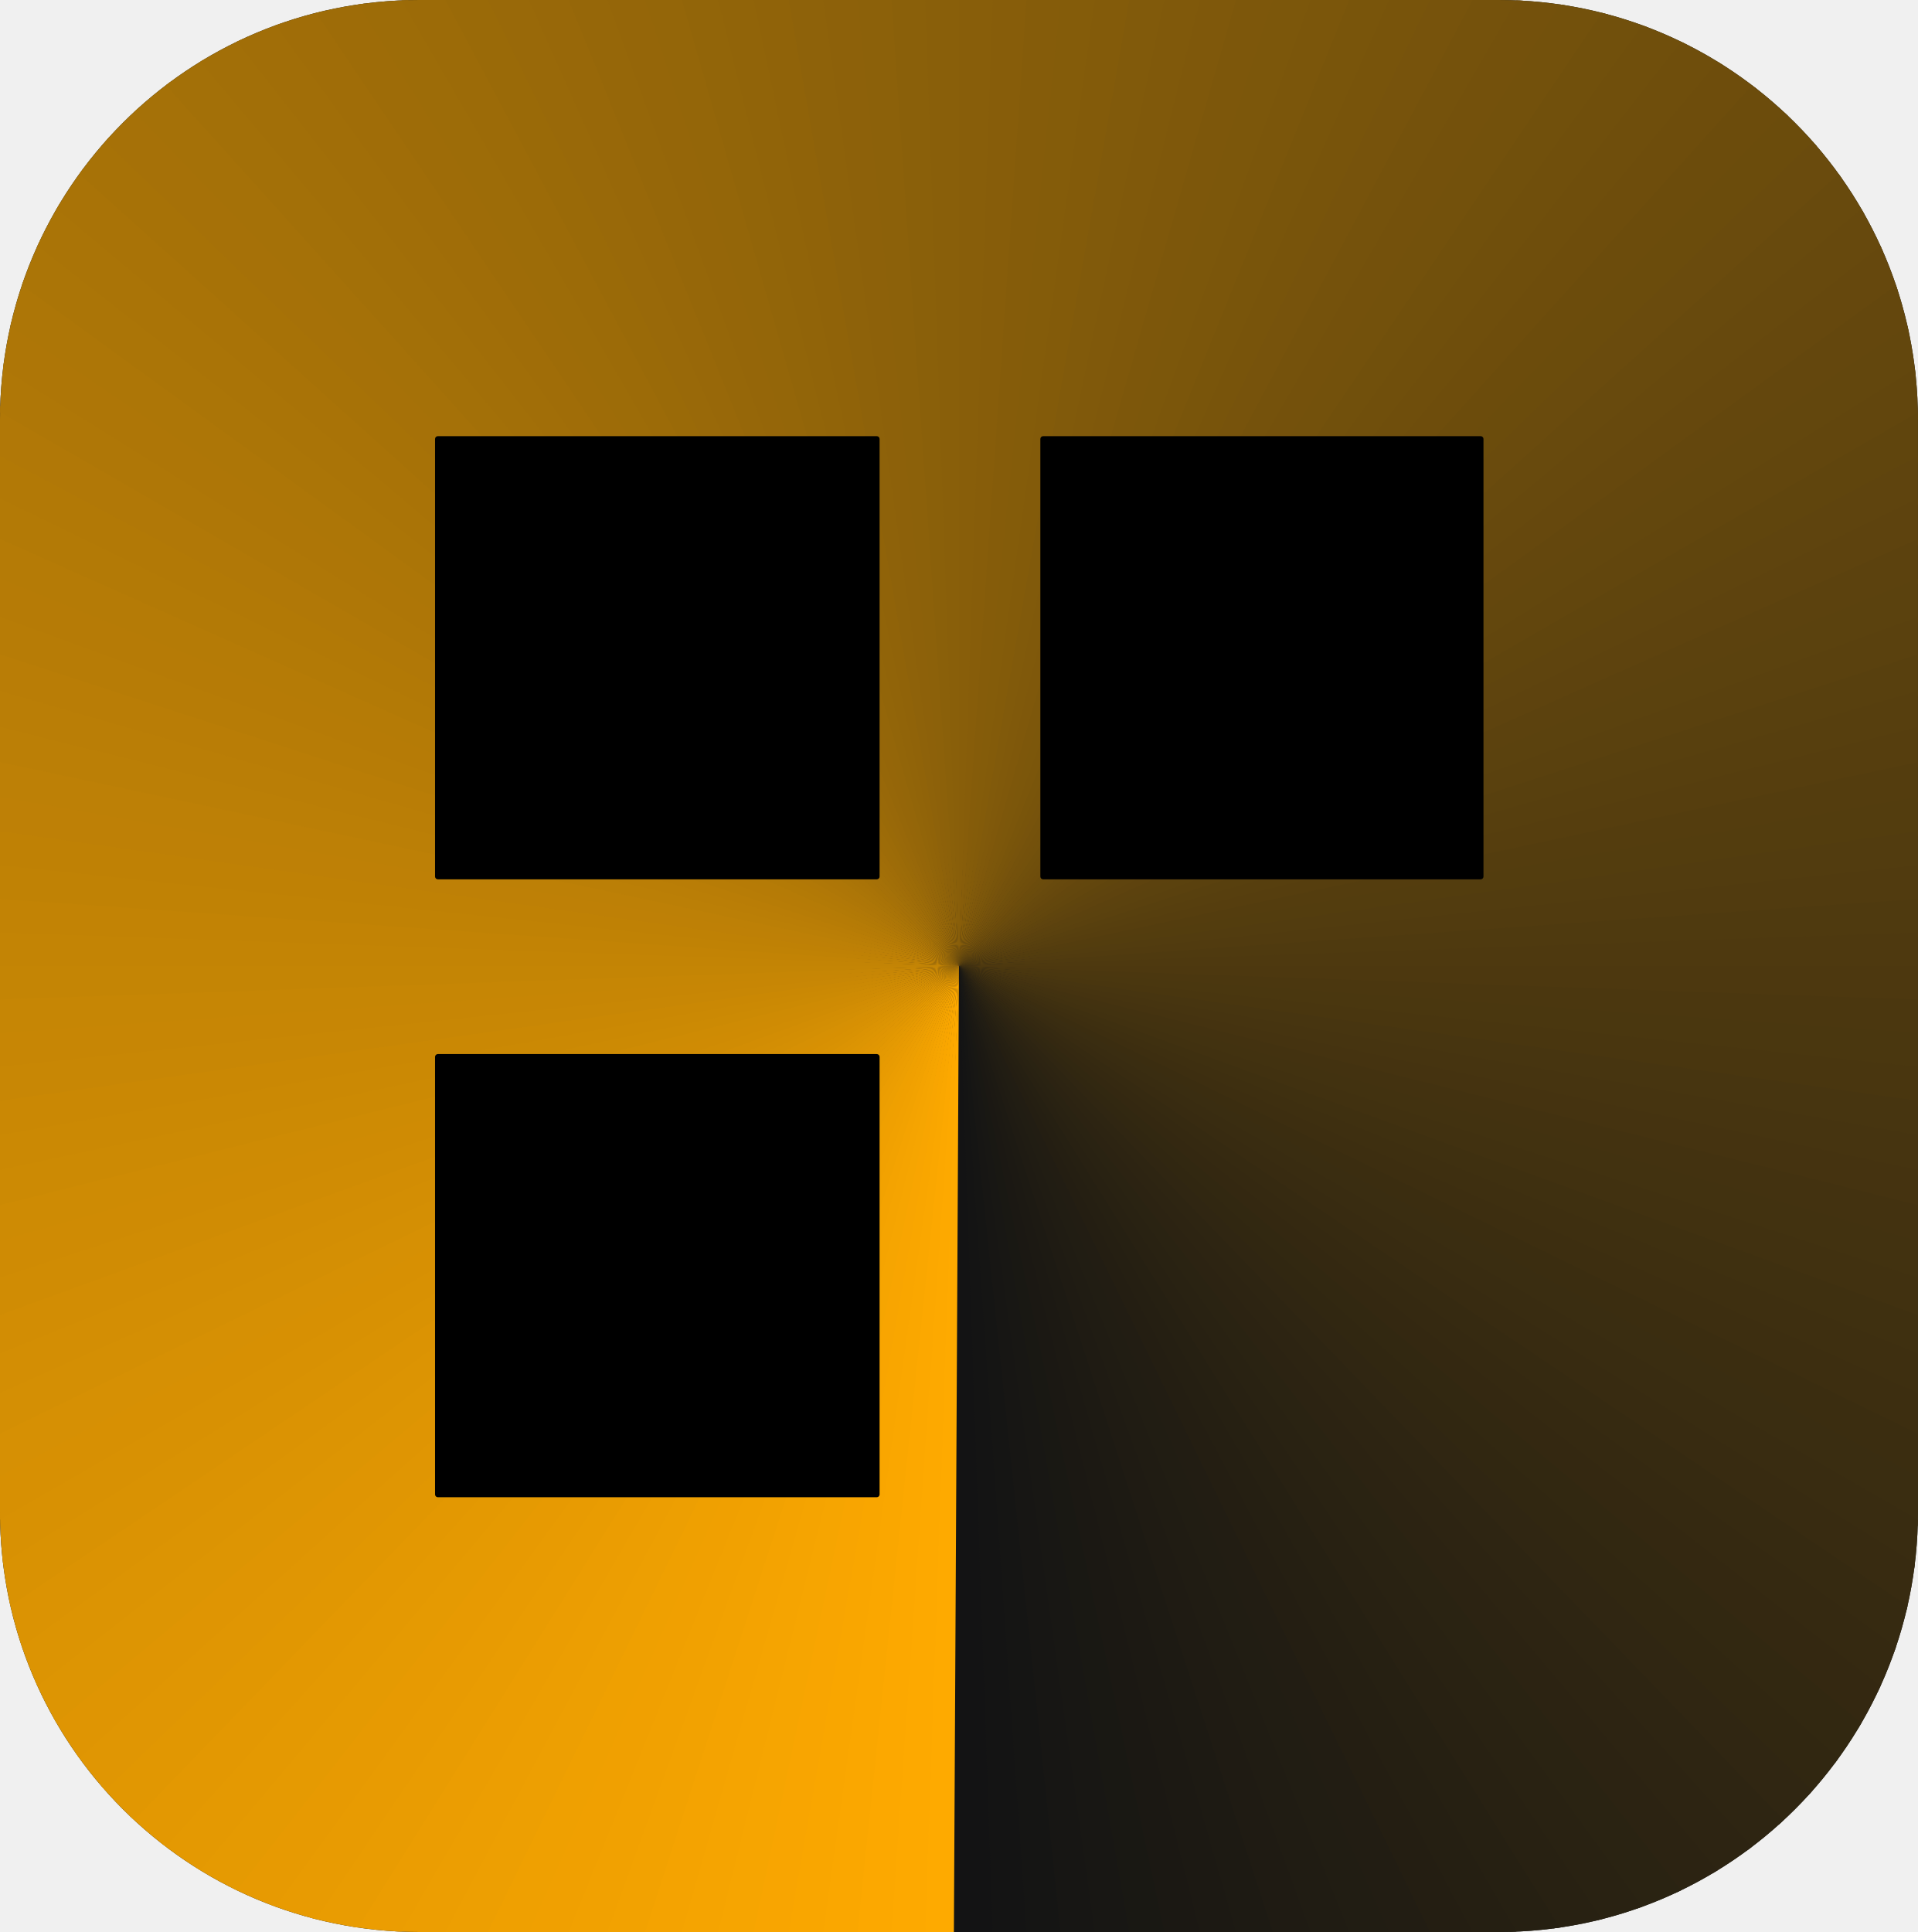
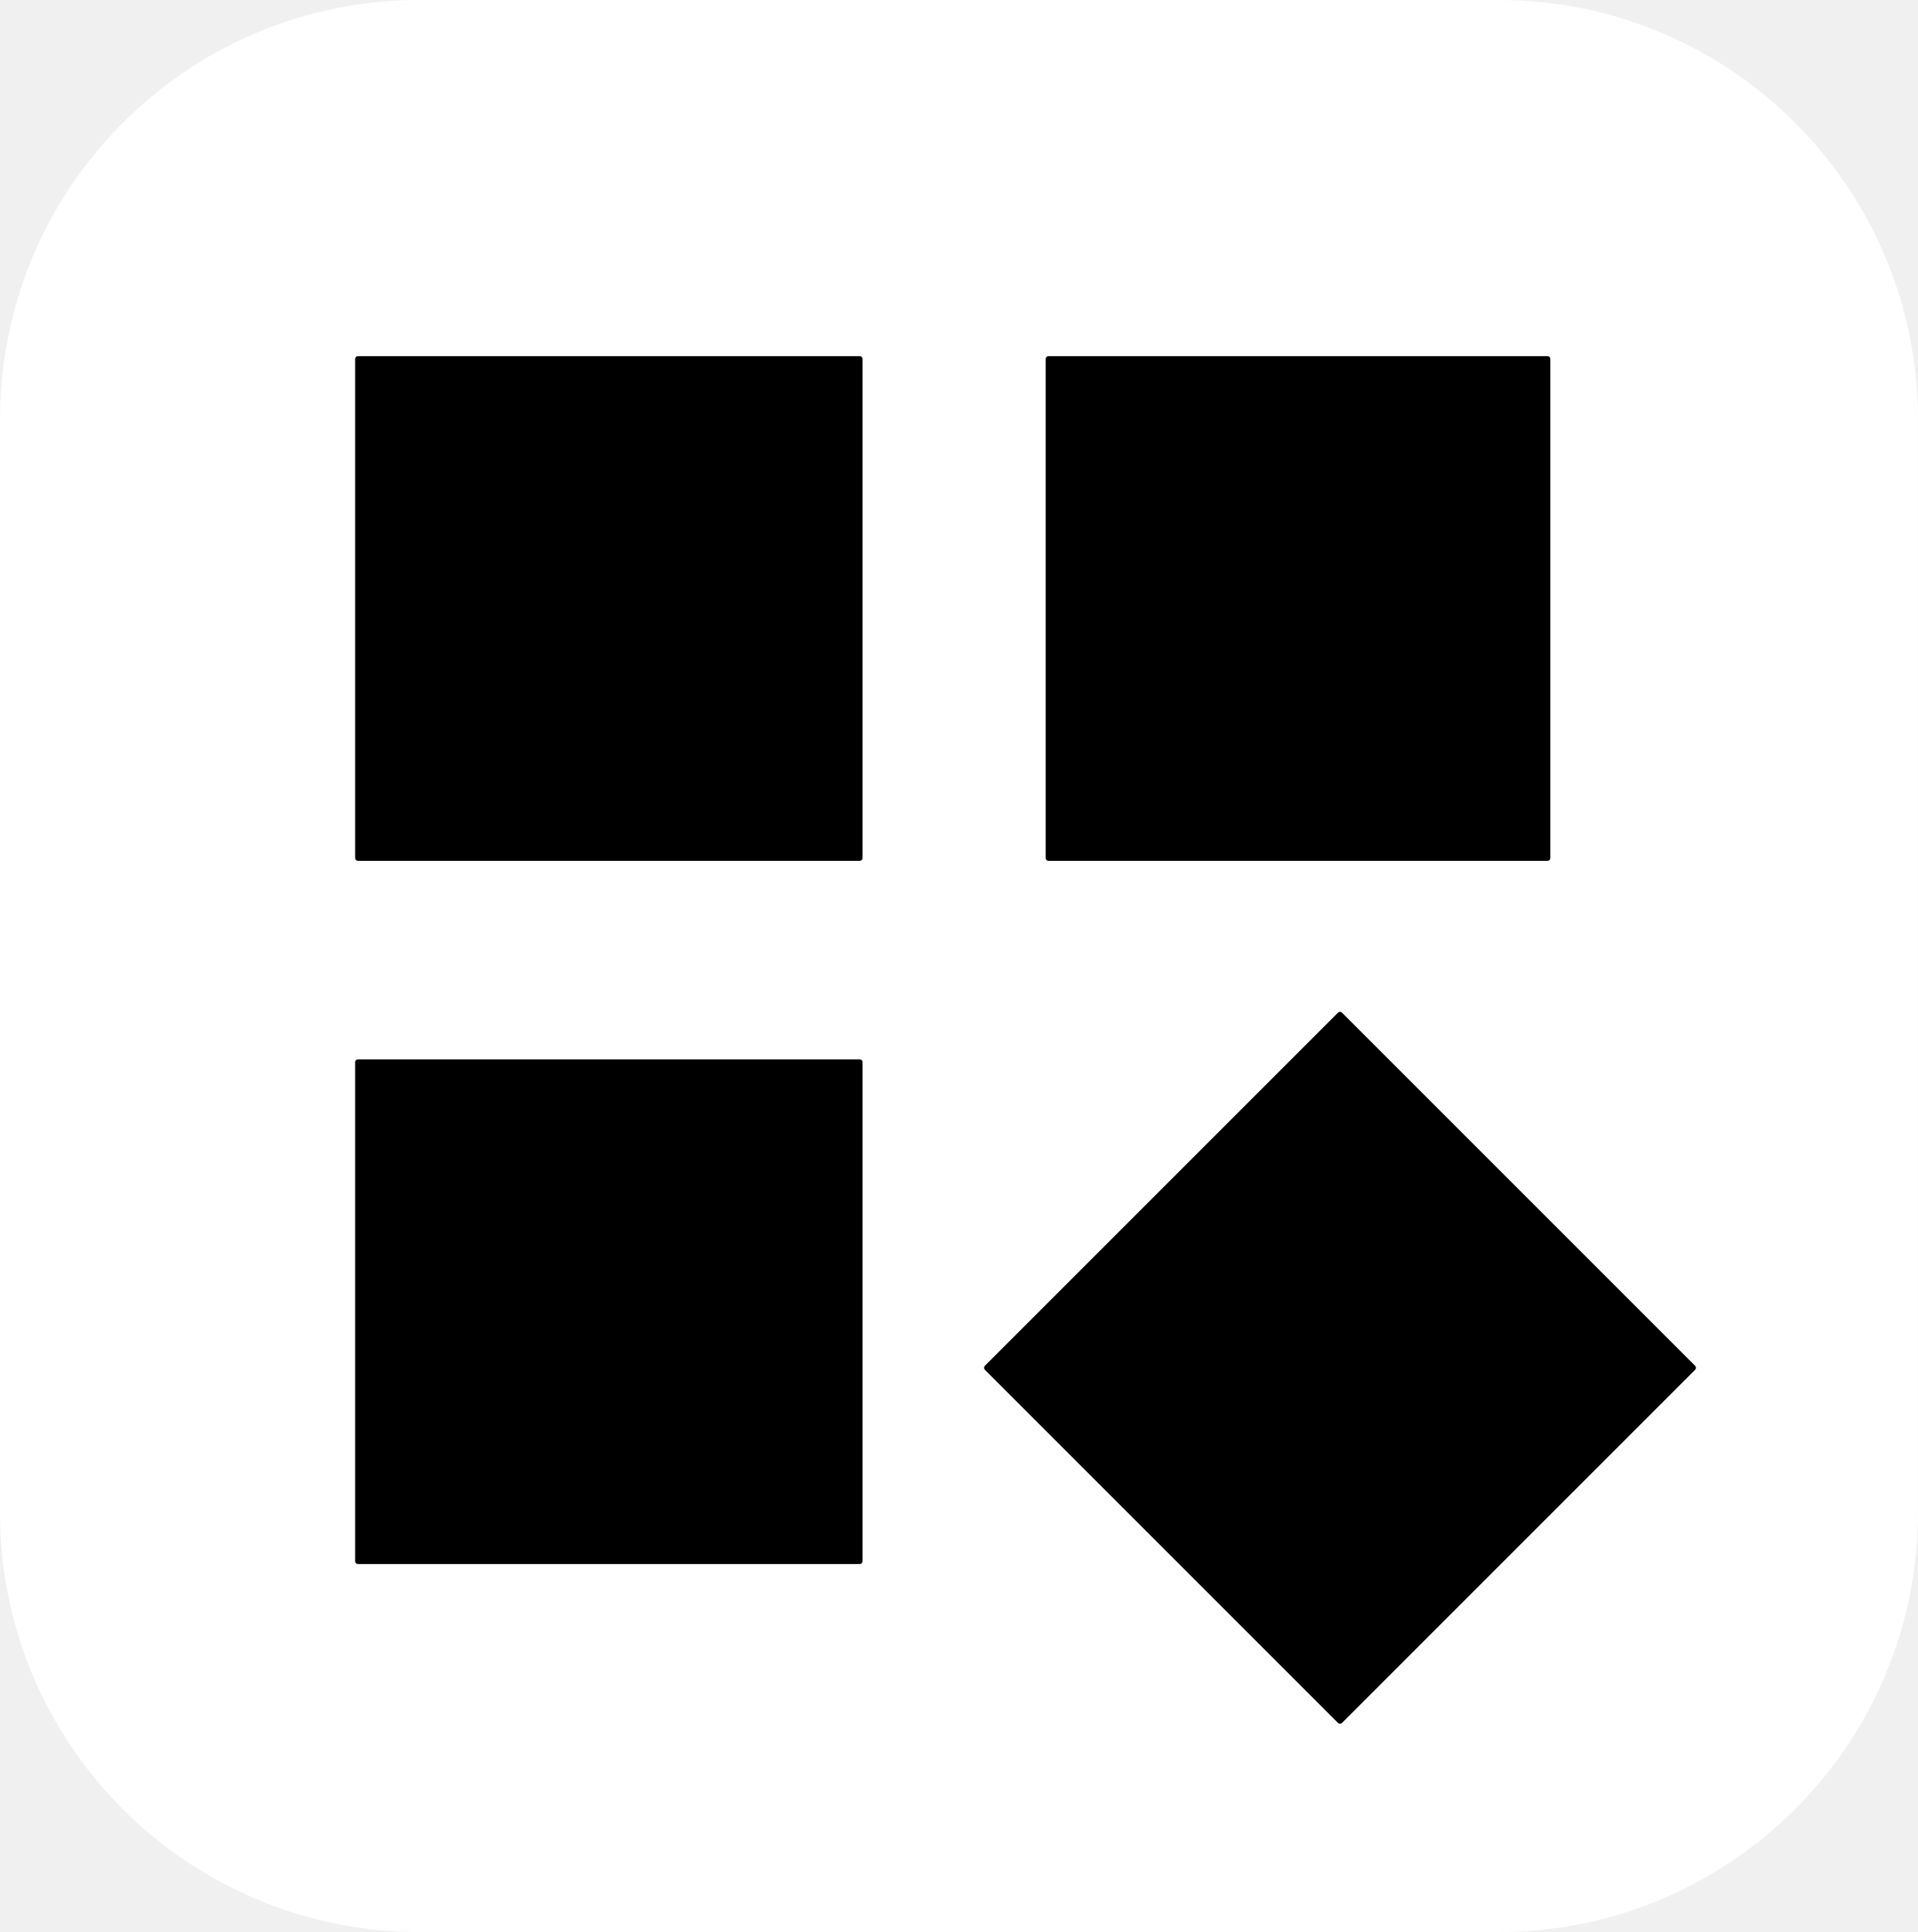
<svg xmlns="http://www.w3.org/2000/svg" viewBox="0 0 1372 1382">
  <defs>
    <clipPath id="tile">
      <rect width="1372" height="1382" rx="300" />
    </clipPath>
  </defs>
  <g clip-path="url(#tile)">
-     <rect width="1372" height="1382" fill="#121314" />
-     <path d="M686 691L686.0 1891.0L637.8 1890.0Z" fill="#feaa00" />
-     <path d="M686 691L644.1 1890.3L596.0 1887.6Z" fill="#fda900" />
-     <path d="M686 691L602.3 1888.1L554.3 1883.8Z" fill="#fca800" />
-     <path d="M686 691L560.6 1884.4L512.8 1878.4Z" fill="#faa700" />
-     <path d="M686 691L519.0 1879.3L471.4 1871.7Z" fill="#f9a600" />
-     <path d="M686 691L477.6 1872.8L430.4 1863.5Z" fill="#f8a501" />
-     <path d="M686 691L436.5 1864.8L389.6 1853.8Z" fill="#f6a501" />
-     <path d="M686 691L395.7 1855.4L349.2 1842.8Z" fill="#f5a401" />
-     <path d="M686 691L355.2 1844.5L309.2 1830.3Z" fill="#f4a301" />
-     <path d="M686 691L315.2 1832.3L269.7 1816.5Z" fill="#f2a201" />
-     <path d="M686 691L275.6 1818.6L230.7 1801.3Z" fill="#f1a101" />
-     <path d="M686 691L236.5 1803.6L192.2 1784.7Z" fill="#f0a001" />
-     <path d="M686 691L197.9 1787.3L154.3 1766.8Z" fill="#efa001" />
-     <path d="M686 691L160.0 1769.6L117.1 1747.6Z" fill="#ed9f02" />
-     <path d="M686 691L122.6 1750.5L80.6 1727.1Z" fill="#ec9e02" />
-     <path d="M686 691L86.0 1730.2L44.8 1705.3Z" fill="#eb9d02" />
-     <path d="M686 691L50.1 1708.7L9.8 1682.3Z" fill="#e99c02" />
-     <path d="M686 691L15.0 1685.8L-24.4 1658.1Z" fill="#e89b02" />
-     <path d="M686 691L-19.3 1661.8L-57.7 1632.7Z" fill="#e79a02" />
-     <path d="M686 691L-52.8 1636.6L-90.1 1606.2Z" fill="#e59a02" />
-     <path d="M686 691L-85.3 1610.3L-121.6 1578.6Z" fill="#e49902" />
-     <path d="M686 691L-117.0 1582.8L-152.1 1549.8Z" fill="#e39802" />
-     <path d="M686 691L-147.6 1554.2L-181.6 1520.1Z" fill="#e19702" />
-     <path d="M686 691L-177.2 1524.6L-210.0 1489.3Z" fill="#e09603" />
-     <path d="M686 691L-205.8 1494.0L-237.3 1457.5Z" fill="#df9503" />
-     <path d="M686 691L-233.3 1462.3L-263.5 1424.8Z" fill="#dd9503" />
-     <path d="M686 691L-259.6 1429.8L-288.5 1391.2Z" fill="#dc9403" />
-     <path d="M686 691L-284.8 1396.3L-312.3 1356.8Z" fill="#db9303" />
-     <path d="M686 691L-308.8 1362.0L-335.0 1321.6Z" fill="#d99203" />
-     <path d="M686 691L-331.7 1326.9L-356.4 1285.6Z" fill="#d89103" />
-     <path d="M686 691L-353.2 1291.0L-376.5 1248.8Z" fill="#d79003" />
-     <path d="M686 691L-373.5 1254.4L-395.3 1211.4Z" fill="#d69004" />
-     <path d="M686 691L-392.6 1217.0L-412.8 1173.3Z" fill="#d48f04" />
-     <path d="M686 691L-410.3 1179.1L-429.0 1134.7Z" fill="#d38e04" />
-     <path d="M686 691L-426.6 1140.5L-443.8 1095.5Z" fill="#d28d04" />
-     <path d="M686 691L-441.6 1101.4L-457.2 1055.8Z" fill="#d08c04" />
-     <path d="M686 691L-455.3 1061.8L-469.2 1015.7Z" fill="#cf8b04" />
-     <path d="M686 691L-467.5 1021.8L-479.9 975.2Z" fill="#ce8b04" />
-     <path d="M686 691L-478.4 981.3L-489.1 934.3Z" fill="#cc8a04" />
-     <path d="M686 691L-487.8 940.5L-496.8 893.2Z" fill="#cb8904" />
-     <path d="M686 691L-495.8 899.4L-503.2 851.8Z" fill="#ca8804" />
-     <path d="M686 691L-502.3 858.0L-508.1 810.2Z" fill="#c88705" />
-     <path d="M686 691L-507.4 816.4L-511.5 768.4Z" fill="#c78605" />
-     <path d="M686 691L-511.1 774.7L-513.5 726.6Z" fill="#c68605" />
-     <path d="M686 691L-513.3 732.9L-514.0 684.7Z" fill="#c48505" />
-     <path d="M686 691L-514.0 691.0L-513.0 642.8Z" fill="#c38405" />
-     <path d="M686 691L-513.3 649.1L-510.6 601.0Z" fill="#c28305" />
-     <path d="M686 691L-511.1 607.3L-506.8 559.3Z" fill="#c08205" />
-     <path d="M686 691L-507.4 565.6L-501.4 517.8Z" fill="#bf8105" />
-     <path d="M686 691L-502.3 524.0L-494.7 476.4Z" fill="#be8006" />
-     <path d="M686 691L-495.8 482.6L-486.5 435.4Z" fill="#bd8006" />
-     <path d="M686 691L-487.8 441.5L-476.8 394.6Z" fill="#bb7f06" />
-     <path d="M686 691L-478.4 400.7L-465.8 354.2Z" fill="#ba7e06" />
-     <path d="M686 691L-467.5 360.2L-453.3 314.2Z" fill="#b97d06" />
-     <path d="M686 691L-455.3 320.2L-439.5 274.7Z" fill="#b77c06" />
-     <path d="M686 691L-441.6 280.6L-424.3 235.7Z" fill="#b67b06" />
-     <path d="M686 691L-426.6 241.5L-407.7 197.2Z" fill="#b57b06" />
-     <path d="M686 691L-410.3 202.9L-389.8 159.3Z" fill="#b37a06" />
-     <path d="M686 691L-392.6 165.0L-370.6 122.1Z" fill="#b27906" />
-     <path d="M686 691L-373.5 127.6L-350.1 85.6Z" fill="#b17807" />
-     <path d="M686 691L-353.2 91.0L-328.3 49.8Z" fill="#af7707" />
-     <path d="M686 691L-331.7 55.1L-305.3 14.8Z" fill="#ae7607" />
-     <path d="M686 691L-308.8 20.0L-281.1 -19.4Z" fill="#ad7607" />
-     <path d="M686 691L-284.8 -14.3L-255.7 -52.7Z" fill="#ab7507" />
-     <path d="M686 691L-259.6 -47.8L-229.2 -85.1Z" fill="#aa7407" />
-     <path d="M686 691L-233.3 -80.3L-201.6 -116.6Z" fill="#a97307" />
-     <path d="M686 691L-205.8 -112.0L-172.8 -147.1Z" fill="#a77207" />
-     <path d="M686 691L-177.2 -142.6L-143.1 -176.6Z" fill="#a67108" />
-     <path d="M686 691L-147.6 -172.2L-112.3 -205.0Z" fill="#a57108" />
-     <path d="M686 691L-117.0 -200.8L-80.5 -232.3Z" fill="#a37008" />
-     <path d="M686 691L-85.3 -228.3L-47.8 -258.5Z" fill="#a26f08" />
-     <path d="M686 691L-52.8 -254.6L-14.2 -283.5Z" fill="#a16e08" />
-     <path d="M686 691L-19.3 -279.8L20.2 -307.3Z" fill="#a06d08" />
-     <path d="M686 691L15.0 -303.8L55.4 -330.0Z" fill="#9e6c08" />
-     <path d="M686 691L50.1 -326.7L91.4 -351.4Z" fill="#9d6c08" />
-     <path d="M686 691L86.0 -348.2L128.2 -371.5Z" fill="#9c6b08" />
-     <path d="M686 691L122.6 -368.5L165.6 -390.3Z" fill="#9a6a08" />
-     <path d="M686 691L160.0 -387.6L203.7 -407.8Z" fill="#996909" />
-     <path d="M686 691L197.9 -405.3L242.3 -424.0Z" fill="#986809" />
-     <path d="M686 691L236.5 -421.6L281.5 -438.8Z" fill="#966709" />
-     <path d="M686 691L275.6 -436.6L321.2 -452.2Z" fill="#956609" />
-     <path d="M686 691L315.2 -450.3L361.3 -464.2Z" fill="#946609" />
-     <path d="M686 691L355.2 -462.5L401.8 -474.9Z" fill="#926509" />
-     <path d="M686 691L395.7 -473.4L442.7 -484.1Z" fill="#916409" />
-     <path d="M686 691L436.5 -482.8L483.8 -491.8Z" fill="#906309" />
-     <path d="M686 691L477.6 -490.8L525.2 -498.2Z" fill="#8e620a" />
-     <path d="M686 691L519.0 -497.3L566.8 -503.1Z" fill="#8d610a" />
-     <path d="M686 691L560.6 -502.4L608.6 -506.5Z" fill="#8c610a" />
-     <path d="M686 691L602.3 -506.1L650.4 -508.5Z" fill="#8a600a" />
-     <path d="M686 691L644.1 -508.3L692.3 -509.0Z" fill="#895f0a" />
-     <path d="M686 691L686.0 -509.0L734.2 -508.0Z" fill="#885e0a" />
-     <path d="M686 691L727.9 -508.3L776.0 -505.6Z" fill="#875d0a" />
-     <path d="M686 691L769.7 -506.1L817.7 -501.8Z" fill="#855c0a" />
-     <path d="M686 691L811.4 -502.4L859.2 -496.4Z" fill="#845c0a" />
-     <path d="M686 691L853.0 -497.3L900.6 -489.7Z" fill="#835b0a" />
-     <path d="M686 691L894.4 -490.8L941.6 -481.5Z" fill="#815a0b" />
-     <path d="M686 691L935.5 -482.8L982.4 -471.8Z" fill="#80590b" />
-     <path d="M686 691L976.3 -473.4L1022.8 -460.8Z" fill="#7f580b" />
-     <path d="M686 691L1016.8 -462.5L1062.8 -448.3Z" fill="#7d570b" />
-     <path d="M686 691L1056.8 -450.3L1102.3 -434.5Z" fill="#7c570b" />
-     <path d="M686 691L1096.4 -436.6L1141.3 -419.3Z" fill="#7b560b" />
-     <path d="M686 691L1135.5 -421.6L1179.8 -402.7Z" fill="#79550b" />
-     <path d="M686 691L1174.1 -405.3L1217.7 -384.8Z" fill="#78540b" />
-     <path d="M686 691L1212.0 -387.6L1254.9 -365.6Z" fill="#77530c" />
-     <path d="M686 691L1249.4 -368.5L1291.4 -345.1Z" fill="#75520c" />
-     <path d="M686 691L1286.0 -348.2L1327.2 -323.3Z" fill="#74510c" />
-     <path d="M686 691L1321.9 -326.7L1362.2 -300.3Z" fill="#73510c" />
-     <path d="M686 691L1357.0 -303.8L1396.4 -276.1Z" fill="#71500c" />
-     <path d="M686 691L1391.3 -279.8L1429.7 -250.7Z" fill="#704f0c" />
-     <path d="M686 691L1424.8 -254.6L1462.1 -224.2Z" fill="#6f4e0c" />
-     <path d="M686 691L1457.3 -228.3L1493.6 -196.6Z" fill="#6e4d0c" />
-     <path d="M686 691L1489.0 -200.8L1524.1 -167.8Z" fill="#6c4c0c" />
-     <path d="M686 691L1519.6 -172.2L1553.6 -138.1Z" fill="#6b4c0c" />
-     <path d="M686 691L1549.2 -142.6L1582.0 -107.3Z" fill="#6a4b0d" />
-     <path d="M686 691L1577.8 -112.0L1609.3 -75.5Z" fill="#684a0d" />
-     <path d="M686 691L1605.3 -80.3L1635.5 -42.8Z" fill="#67490d" />
-     <path d="M686 691L1631.6 -47.8L1660.5 -9.2Z" fill="#66480d" />
-     <path d="M686 691L1656.8 -14.3L1684.3 25.2Z" fill="#64470d" />
-     <path d="M686 691L1680.8 20.0L1707.0 60.4Z" fill="#63470d" />
-     <path d="M686 691L1703.7 55.1L1728.4 96.4Z" fill="#62460d" />
-     <path d="M686 691L1725.2 91.0L1748.5 133.2Z" fill="#60450d" />
-     <path d="M686 691L1745.5 127.6L1767.3 170.6Z" fill="#5f440e" />
-     <path d="M686 691L1764.6 165.0L1784.8 208.7Z" fill="#5e430e" />
-     <path d="M686 691L1782.3 202.9L1801.0 247.3Z" fill="#5c420e" />
-     <path d="M686 691L1798.6 241.5L1815.8 286.5Z" fill="#5b420e" />
-     <path d="M686 691L1813.6 280.6L1829.2 326.2Z" fill="#5a410e" />
-     <path d="M686 691L1827.3 320.2L1841.2 366.3Z" fill="#58400e" />
-     <path d="M686 691L1839.5 360.2L1851.9 406.8Z" fill="#573f0e" />
-     <path d="M686 691L1850.4 400.7L1861.1 447.7Z" fill="#563e0e" />
-     <path d="M686 691L1859.8 441.5L1868.8 488.8Z" fill="#543d0e" />
-     <path d="M686 691L1867.8 482.6L1875.2 530.2Z" fill="#533d0e" />
-     <path d="M686 691L1874.3 524.0L1880.1 571.8Z" fill="#523c0f" />
-     <path d="M686 691L1879.4 565.6L1883.5 613.6Z" fill="#513b0f" />
-     <path d="M686 691L1883.1 607.3L1885.5 655.4Z" fill="#4f3a0f" />
-     <path d="M686 691L1885.3 649.1L1886.0 697.3Z" fill="#4e390f" />
-     <path d="M686 691L1886.0 691.0L1885.0 739.2Z" fill="#4d380f" />
-     <path d="M686 691L1885.3 732.9L1882.6 781.0Z" fill="#4b370f" />
-     <path d="M686 691L1883.1 774.7L1878.8 822.7Z" fill="#4a370f" />
-     <path d="M686 691L1879.4 816.4L1873.4 864.2Z" fill="#49360f" />
-     <path d="M686 691L1874.3 858.0L1866.7 905.6Z" fill="#473510" />
-     <path d="M686 691L1867.8 899.4L1858.5 946.6Z" fill="#463410" />
-     <path d="M686 691L1859.8 940.5L1848.8 987.4Z" fill="#453310" />
-     <path d="M686 691L1850.4 981.3L1837.8 1027.8Z" fill="#433210" />
-     <path d="M686 691L1839.5 1021.8L1825.3 1067.8Z" fill="#423210" />
-     <path d="M686 691L1827.3 1061.8L1811.5 1107.3Z" fill="#413110" />
-     <path d="M686 691L1813.6 1101.4L1796.3 1146.3Z" fill="#3f3010" />
-     <path d="M686 691L1798.6 1140.5L1779.7 1184.8Z" fill="#3e2f10" />
-     <path d="M686 691L1782.3 1179.1L1761.8 1222.7Z" fill="#3d2e10" />
-     <path d="M686 691L1764.6 1217.0L1742.6 1259.9Z" fill="#3b2d10" />
-     <path d="M686 691L1745.5 1254.4L1722.1 1296.4Z" fill="#3a2d11" />
-     <path d="M686 691L1725.2 1291.0L1700.3 1332.2Z" fill="#392c11" />
-     <path d="M686 691L1703.7 1326.9L1677.3 1367.2Z" fill="#382b11" />
-     <path d="M686 691L1680.8 1362.0L1653.1 1401.4Z" fill="#362a11" />
-     <path d="M686 691L1656.8 1396.3L1627.7 1434.7Z" fill="#352911" />
-     <path d="M686 691L1631.6 1429.8L1601.2 1467.1Z" fill="#342811" />
-     <path d="M686 691L1605.3 1462.3L1573.6 1498.6Z" fill="#322811" />
-     <path d="M686 691L1577.8 1494.0L1544.8 1529.1Z" fill="#312711" />
-     <path d="M686 691L1549.2 1524.6L1515.1 1558.6Z" fill="#302612" />
-     <path d="M686 691L1519.6 1554.2L1484.3 1587.0Z" fill="#2e2512" />
-     <path d="M686 691L1489.0 1582.8L1452.5 1614.3Z" fill="#2d2412" />
-     <path d="M686 691L1457.3 1610.3L1419.8 1640.5Z" fill="#2c2312" />
-     <path d="M686 691L1424.8 1636.6L1386.2 1665.5Z" fill="#2a2312" />
-     <path d="M686 691L1391.3 1661.8L1351.8 1689.3Z" fill="#292212" />
-     <path d="M686 691L1357.0 1685.8L1316.6 1712.0Z" fill="#282112" />
-     <path d="M686 691L1321.9 1708.7L1280.6 1733.4Z" fill="#262012" />
-     <path d="M686 691L1286.0 1730.2L1243.8 1753.5Z" fill="#251f12" />
-     <path d="M686 691L1249.4 1750.5L1206.4 1772.3Z" fill="#241e12" />
-     <path d="M686 691L1212.0 1769.6L1168.3 1789.8Z" fill="#221d13" />
-     <path d="M686 691L1174.1 1787.3L1129.7 1806.0Z" fill="#211d13" />
-     <path d="M686 691L1135.5 1803.6L1090.5 1820.8Z" fill="#201c13" />
-     <path d="M686 691L1096.4 1818.6L1050.8 1834.2Z" fill="#1f1b13" />
-     <path d="M686 691L1056.8 1832.3L1010.7 1846.2Z" fill="#1d1a13" />
-     <path d="M686 691L1016.8 1844.5L970.2 1856.9Z" fill="#1c1913" />
-     <path d="M686 691L976.3 1855.4L929.3 1866.1Z" fill="#1b1813" />
-     <path d="M686 691L935.5 1864.8L888.2 1873.8Z" fill="#191813" />
-     <path d="M686 691L894.4 1872.8L846.8 1880.2Z" fill="#181714" />
-     <path d="M686 691L853.0 1879.3L805.2 1885.1Z" fill="#171614" />
-     <path d="M686 691L811.4 1884.4L763.4 1888.5Z" fill="#151514" />
-     <path d="M686 691L769.7 1888.1L721.6 1890.5Z" fill="#141414" />
-     <path d="M686 691L727.9 1890.3L679.7 1891.0Z" fill="#131314" />
-     <rect x="744.215" y="312" width="317" height="317" rx="2" fill="#000" />
-     <rect x="311.215" y="312" width="318" height="317" rx="2" fill="#000" />
-     <rect x="311.215" y="754" width="318" height="317" rx="2" fill="#000" />
+     <rect width="1372" height="1382" fill="#fff" />
+     <g id="art">
+       <rect x="748.042" y="254.776" width="361" height="361" rx="2" fill="#000" />
+       <rect x="958.578" y="722.95" width="361.28" height="361.28" rx="2" transform="rotate(45 958.578 722.95)" fill="#000" />
+       <rect x="254.042" y="254.776" width="363" height="361" rx="2" fill="#000" />
+       <rect x="254.042" y="757.776" width="363" height="361" rx="2" fill="#000" />
+     </g>
  </g>
</svg>
